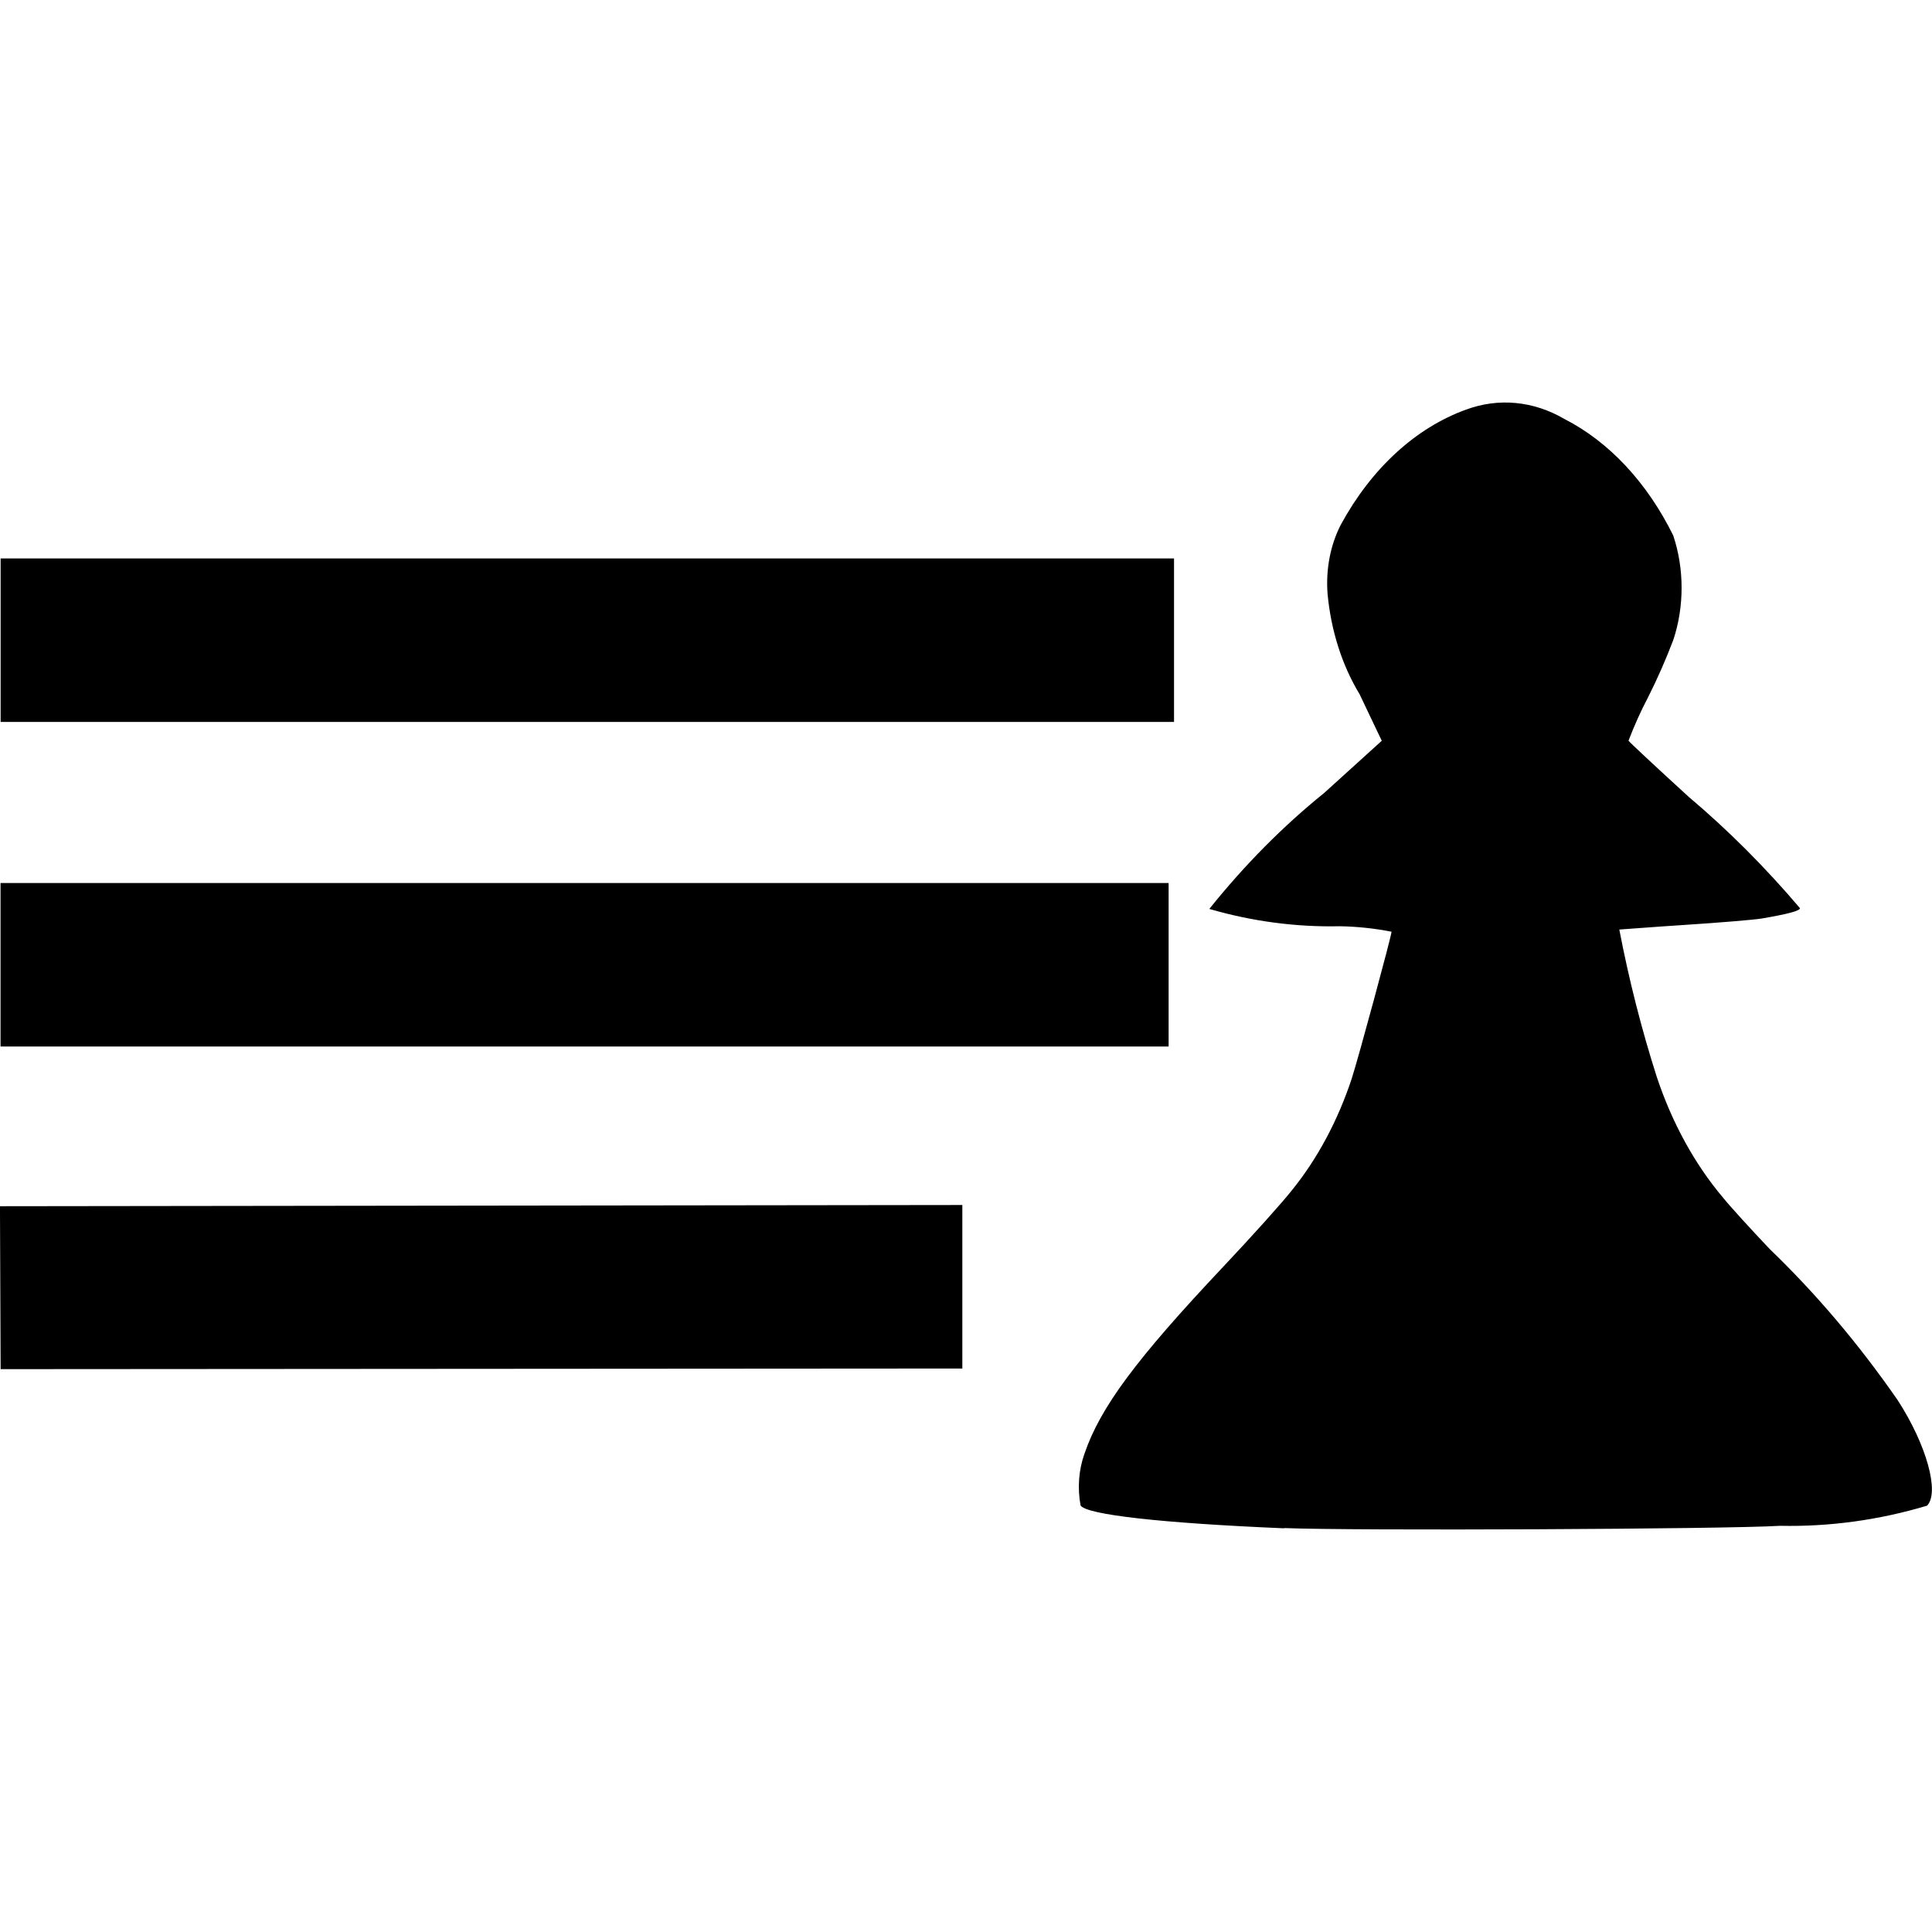
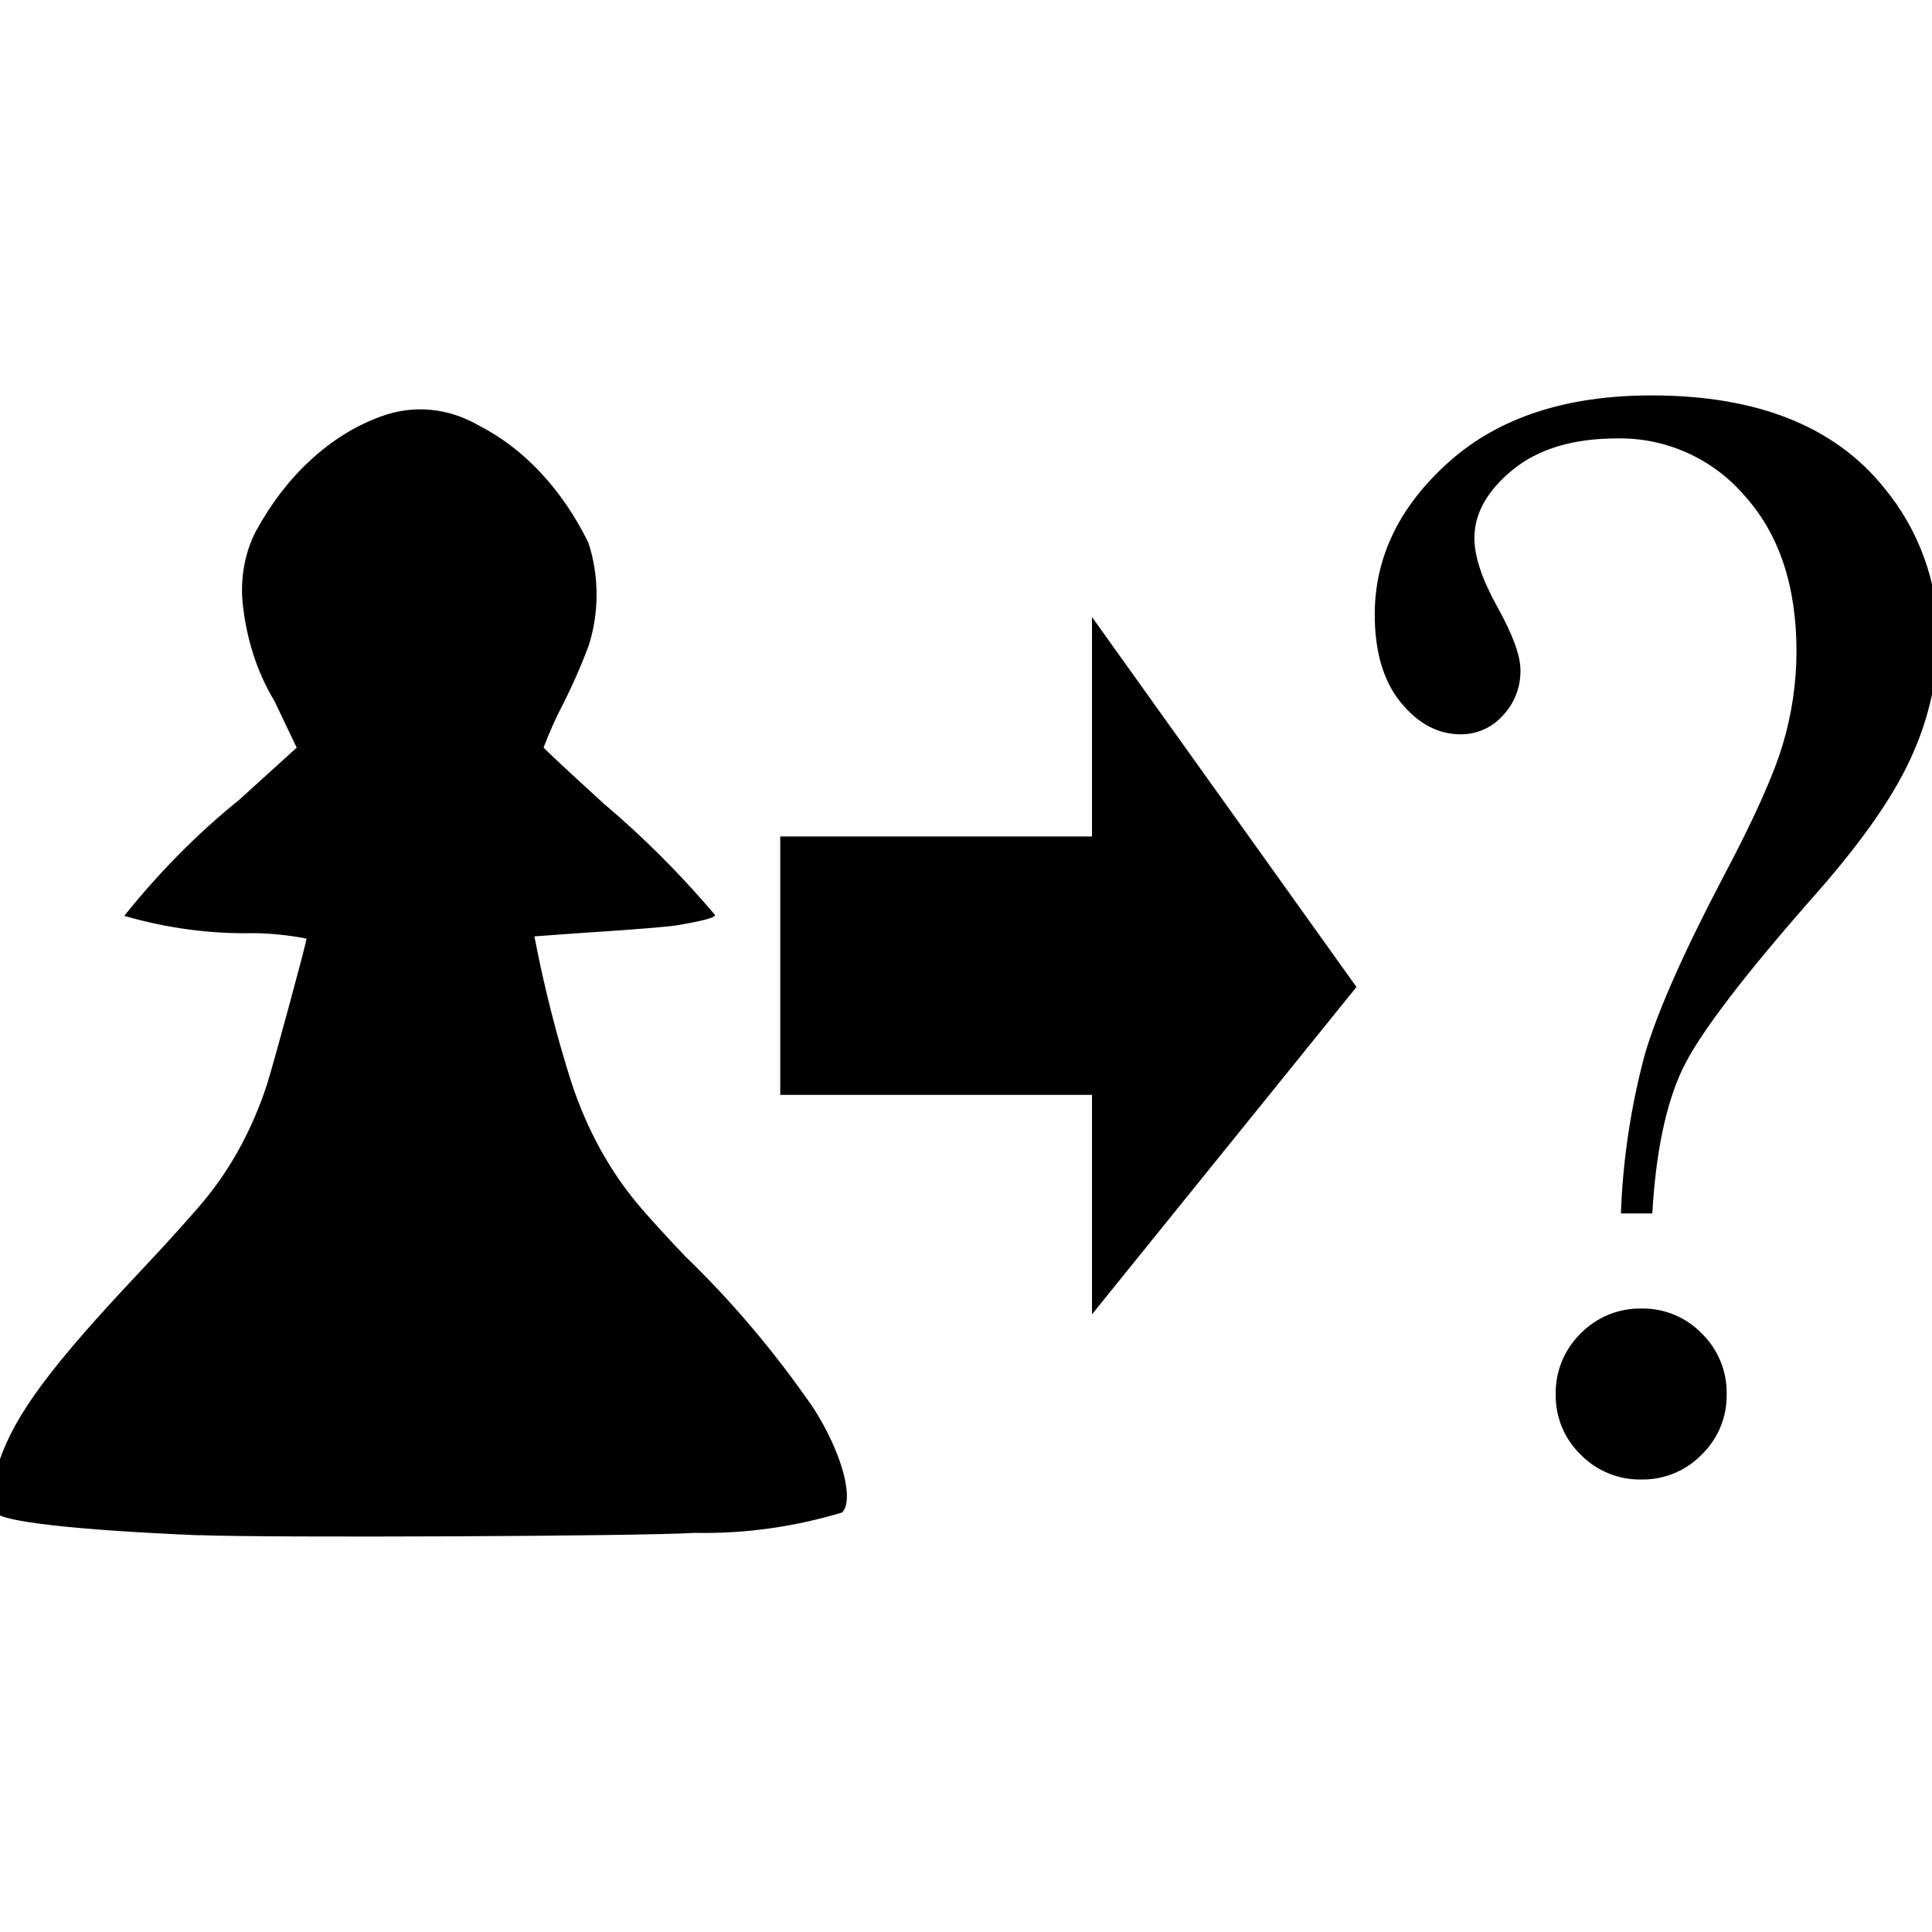
- <svg xmlns="http://www.w3.org/2000/svg" id="svg4" version="1.1" aria-hidden="true" viewBox="0 0 24 24" focusable="false" class="MuiSvgIcon-root jss174">
+ <svg xmlns="http://www.w3.org/2000/svg" class="MuiSvgIcon-root jss174" focusable="false" viewBox="0 0 24 24" aria-hidden="true" version="1.1" id="svg4">
  <defs id="defs8" />
-   <g transform="matrix(1.00334,0,0,1,0.0056956,0.5881184)" id="g1007">
-     <path id="path4361" d="m 15.893,18.397 c -1.517,-0.064 -2.449,-0.169 -2.52,-0.284 a 0.724,0.96 0 0 1 0.048,-0.642 c 0.196,-0.576 0.64,-1.176 1.717,-2.322 0.358,-0.38 0.741,-0.809 0.852,-0.952 a 3.173,4.205 0 0 0 0.741,-1.389 c 0.082,-0.255 0.492,-1.773 0.492,-1.822 a 4.782,6.338 0 0 0 -0.642,-0.068 6.98,9.252 0 0 1 -1.614,-0.215 8.584,11.378 0 0 1 1.42,-1.439 l 0.715,-0.65 -0.275,-0.579 a 1.866,2.474 0 0 1 -0.396,-1.246 0.973,1.29 0 0 1 0.164,-0.859 2.831,3.753 0 0 1 1.551,-1.43 1.811,2.4 0 0 1 1.218,0.117 2.821,3.739 0 0 1 1.347,1.448 1.214,1.609 0 0 1 0,1.298 5.15,6.827 0 0 1 -0.311,0.709 3.364,4.459 0 0 0 -0.243,0.541 c 0.005,0.013 0.342,0.328 0.748,0.7 a 10.798,14.312 0 0 1 1.375,1.381 c 0,0.032 -0.147,0.072 -0.474,0.128 -0.088,0.015 -0.514,0.051 -0.946,0.079 -0.431,0.028 -0.799,0.058 -0.817,0.058 a 9.636,12.772 0 0 0 0.465,1.834 3.307,4.383 0 0 0 0.818,1.495 c 0.088,0.11 0.352,0.4 0.581,0.642 a 10.609,14.062 0 0 1 1.585,1.879 c 0.355,0.551 0.519,1.144 0.361,1.307 A 7.679,10.178 0 0 1 22.032,18.366 c -0.656,0.042 -5.305,0.063 -6.137,0.028 z" style="fill:#000000;stroke-width:0.507" />
-     <path id="rect943" style="fill:#000000;stroke-width:0.609;stroke-linejoin:round" d="M -0.006,14.396 11.909,14.381 v 2.031 l -11.907,0.008 z" />
-     <path id="rect943-0" style="fill:#000000;stroke-width:0.671;stroke-linejoin:round" d="M 9.4381008e-4,10.381 H 14.463 v 2.031 H 9.4381008e-4 Z" />
-     <rect style="fill:#000000;stroke-width:0.672;stroke-linejoin:round" id="rect943-0-0" width="14.528" height="2.031" x="0.002" y="6.349" />
+   <g transform="translate(-0.06649527,0.06392425)" id="g981">
+     <path style="fill:#000000;stroke-width:0.508" d="M 2.539,19.008 C 1.017,18.944 0.081,18.839 0.01,18.724 A 0.727,0.96 0 0 1 0.059,18.082 C 0.255,17.506 0.701,16.906 1.781,15.759 2.141,15.379 2.525,14.95 2.637,14.807 a 3.184,4.206 0 0 0 0.743,-1.389 c 0.082,-0.255 0.494,-1.773 0.494,-1.822 A 4.798,6.339 0 0 0 3.23,11.528 7.005,9.254 0 0 1 1.61,11.313 8.614,11.38 0 0 1 3.035,9.874 l 0.717,-0.65 -0.276,-0.579 A 1.873,2.474 0 0 1 3.078,7.398 0.977,1.29 0 0 1 3.243,6.539 2.841,3.754 0 0 1 4.8,5.109 1.817,2.401 0 0 1 6.022,5.226 a 2.831,3.74 0 0 1 1.352,1.448 1.218,1.609 0 0 1 0,1.298 5.169,6.828 0 0 1 -0.312,0.709 3.376,4.46 0 0 0 -0.243,0.541 c 0.005,0.013 0.343,0.328 0.751,0.7 a 10.836,14.315 0 0 1 1.38,1.381 c 0,0.032 -0.147,0.072 -0.476,0.128 -0.088,0.015 -0.516,0.051 -0.949,0.079 -0.433,0.028 -0.802,0.058 -0.82,0.058 a 9.67,12.774 0 0 0 0.466,1.834 3.318,4.384 0 0 0 0.821,1.495 c 0.088,0.11 0.353,0.4 0.583,0.642 a 10.646,14.064 0 0 1 1.59,1.879 c 0.356,0.551 0.52,1.144 0.362,1.307 A 7.706,10.18 0 0 1 8.699,18.978 C 8.041,19.02 3.375,19.041 2.54,19.006 Z" id="path4361" />
+     <g id="g974" transform="matrix(0.8910795,0,0,1,1.174376,0)">
+       <rect y="10.327" x="9.634" height="3.21" width="4.412" id="rect930" style="fill:#000000;fill-opacity:1;stroke-width:0.354;stroke-linejoin:round" />
+       <path id="path932" d="m 13.98,7.601 v 8.662 l 3.687,-4.066 z" style="fill:#000000;fill-opacity:1;stroke:none;stroke-width:0.863px;stroke-linecap:butt;stroke-linejoin:miter;stroke-opacity:1" />
+     </g>
+     <path id="Path_10" data-name="Path 10" d="m 20.592,15.01 h -0.39 a 8.843,8.843 0 0 1 0.3,-1.986 q 0.233,-0.786 0.967,-2.186 0.571,-1.076 0.743,-1.652 a 4.039,4.039 0 0 0 0.171,-1.157 q 0,-1.219 -0.643,-1.933 A 2.039,2.039 0 0 0 20.163,5.382 q -0.829,0 -1.305,0.39 -0.476,0.39 -0.476,0.848 0,0.343 0.286,0.857 0.286,0.514 0.286,0.781 a 0.798,0.798 0 0 1 -0.219,0.567 0.694,0.694 0 0 1 -0.524,0.233 q -0.419,0 -0.743,-0.395 -0.323,-0.395 -0.324,-1.091 0,-1.076 0.924,-1.9 0.924,-0.824 2.514,-0.824 1.962,0 2.886,1.143 a 2.925,2.925 0 0 1 0.676,1.867 3.627,3.627 0 0 1 -0.309,1.424 q -0.31,0.728 -1.176,1.719 -1.381,1.562 -1.691,2.214 -0.31,0.652 -0.376,1.795 z m 0.924,2.248 a 1.019,1.019 0 0 1 -0.31,0.747 1.019,1.019 0 0 1 -0.748,0.31 1.03,1.03 0 0 1 -0.757,-0.31 1.019,1.019 0 0 1 -0.309,-0.747 1.03,1.03 0 0 1 0.31,-0.757 1.03,1.03 0 0 1 0.757,-0.31 1.019,1.019 0 0 1 0.748,0.31 1.03,1.03 0 0 1 0.309,0.757 z" style="stroke-width:0.098" />
  </g>
</svg>
